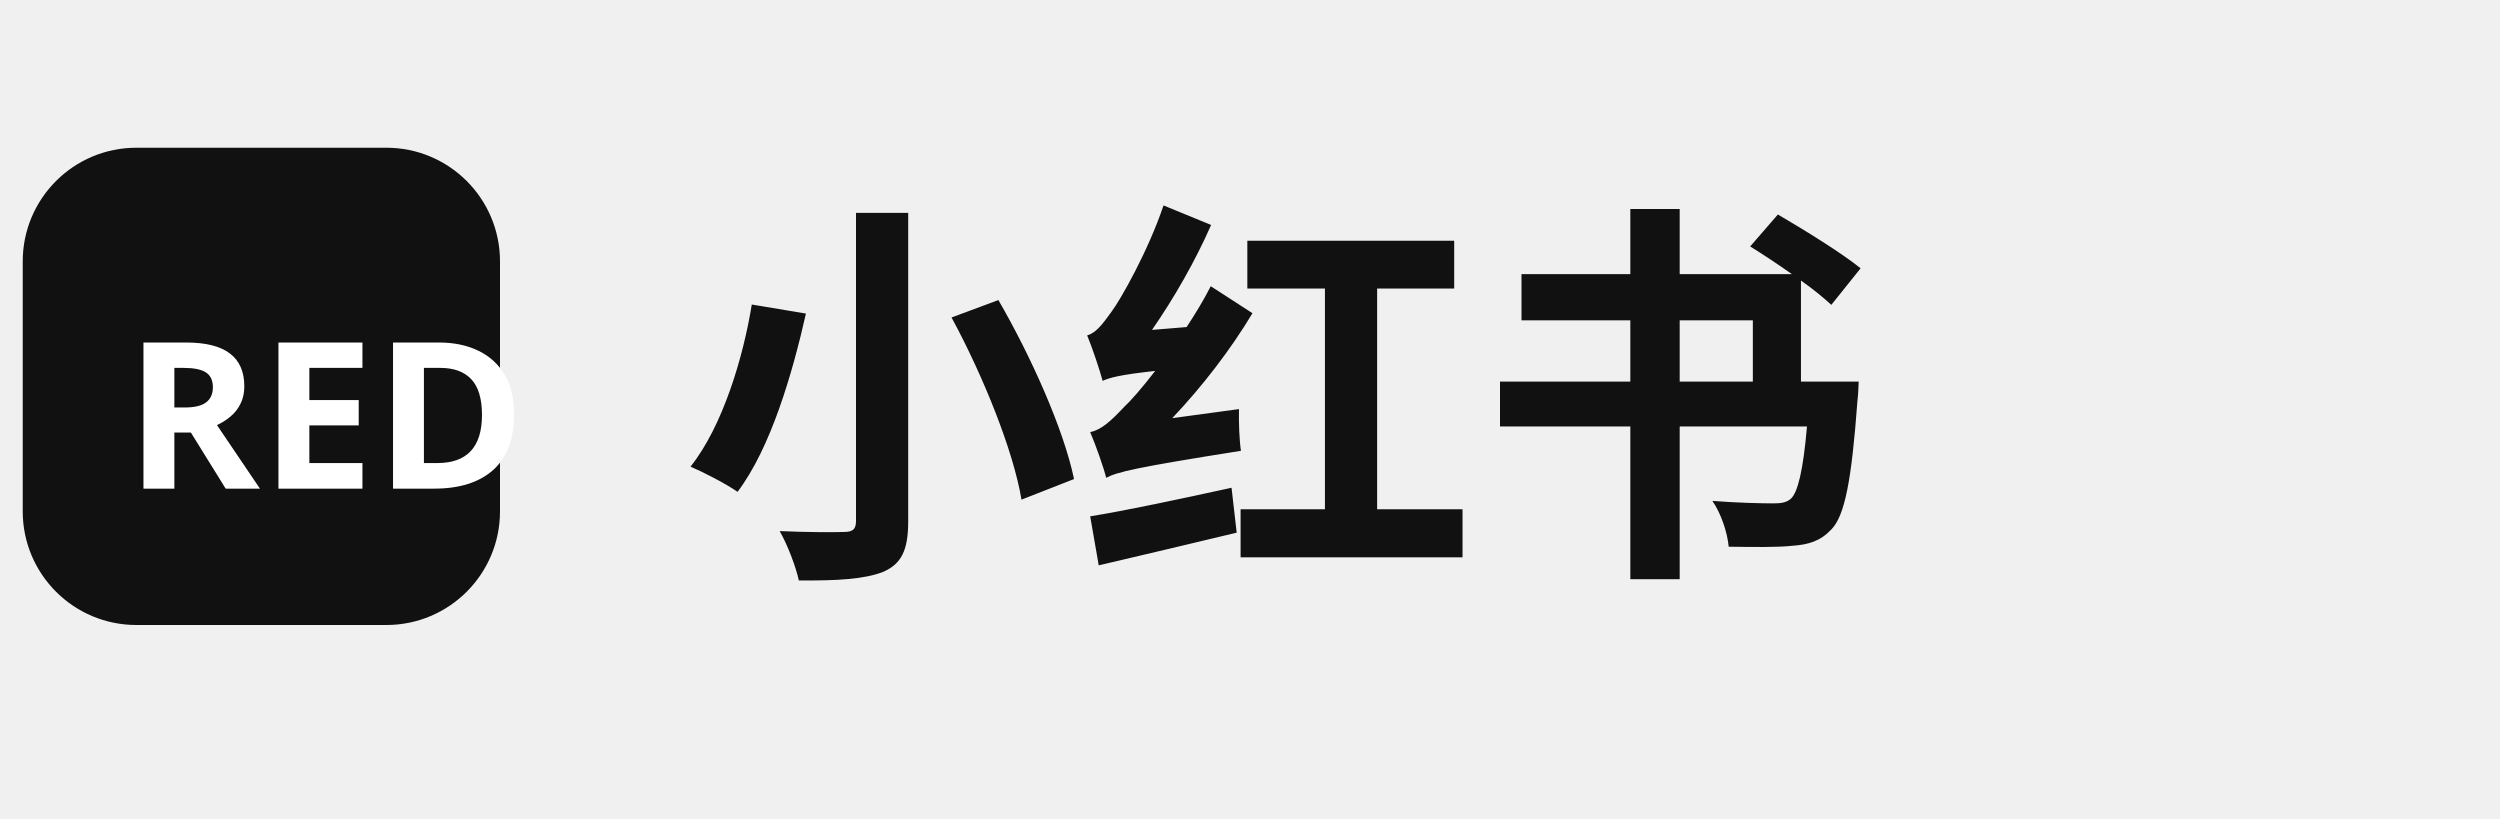
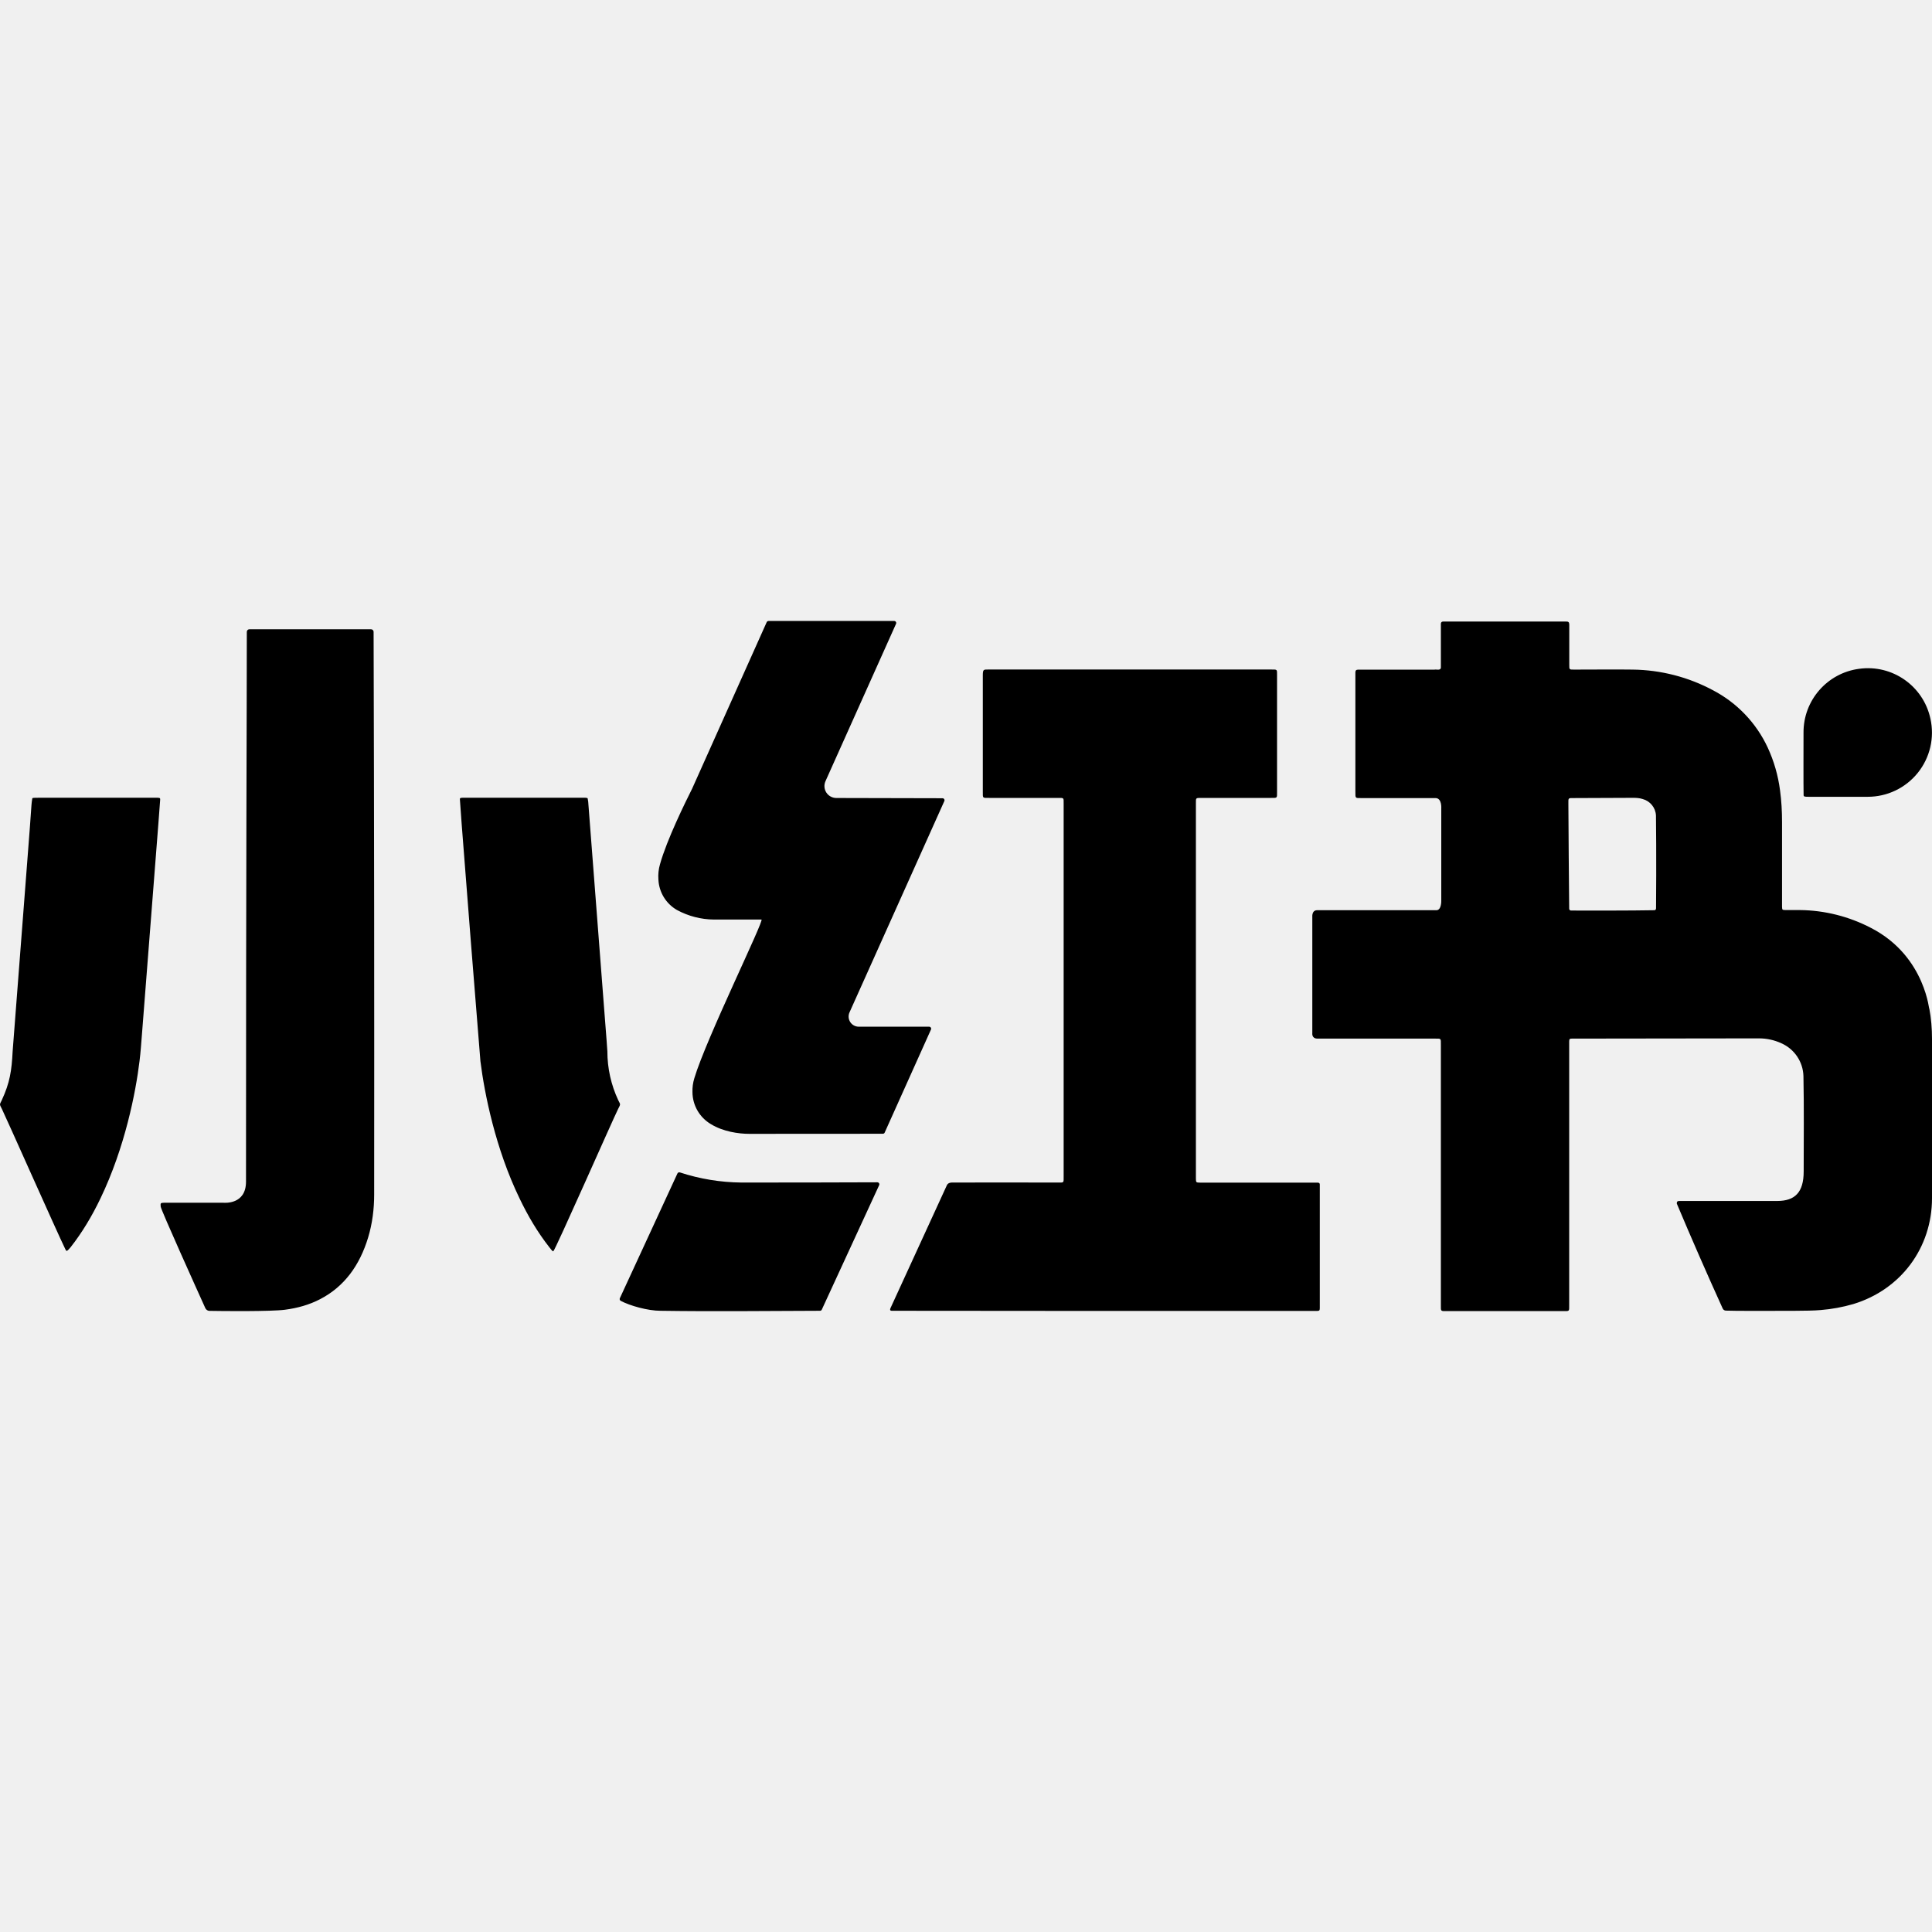
- <svg xmlns="http://www.w3.org/2000/svg" viewBox="0 0 220 72" role="img" aria-label="小红书">
-   <rect x="2" y="13" width="42" height="42" rx="10" fill="#111" />
-   <text x="11" y="43" fill="#fff" font-family="PingFang SC, Microsoft YaHei, sans-serif" font-size="18" font-weight="800">RED</text>
-   <text x="60" y="48" fill="#111" font-family="PingFang SC, Microsoft YaHei, sans-serif" font-size="35" font-weight="800">小红书</text>
+ <svg xmlns="http://www.w3.org/2000/svg" role="img" viewBox="0 0 24 24">
+   <path d="M22.405 9.879c.002.016.01.02.07.019h.725a.797.797 0 0 0 .78-.972.794.794 0 0 0-.884-.618.795.795 0 0 0-.692.794c0 .101-.002.666.001.777zm-11.509 4.808c-.203.001-1.353.004-1.685.003a2.528 2.528 0 0 1-.766-.126.025.025 0 0 0-.03.014L7.7 16.127a.025.025 0 0 0 .01.032c.111.06.336.124.495.124.66.01 1.32.002 1.981 0 .01 0 .02-.006.023-.015l.712-1.545a.025.025 0 0 0-.024-.036zM.477 9.91c-.071 0-.076.002-.076.01a.834.834 0 0 0-.01.08c-.027.397-.038.495-.234 3.06-.012.24-.034.389-.135.607-.026.057-.033.042.003.112.046.092.681 1.523.787 1.74.008.015.011.02.017.02.008 0 .033-.026.047-.044.147-.187.268-.391.371-.606.306-.635.44-1.325.486-1.706.014-.11.021-.22.03-.33l.204-2.616.022-.293c.003-.029 0-.033-.03-.034zm7.203 3.757a1.427 1.427 0 0 1-.135-.607c-.004-.084-.031-.39-.235-3.06a.443.443 0 0 0-.01-.082c-.004-.011-.052-.008-.076-.008h-1.48c-.03.001-.034.005-.03.034l.021.293c.076.982.153 1.964.233 2.946.05.4.186 1.085.487 1.706.103.215.223.419.37.606.015.018.037.051.048.049.02-.003.742-1.642.804-1.765.036-.07.03-.055.003-.112zm3.861-.913h-.872a.126.126 0 0 1-.116-.178l1.178-2.625a.025.025 0 0 0-.023-.035l-1.318-.003a.148.148 0 0 1-.135-.21l.876-1.954a.025.025 0 0 0-.023-.035h-1.56c-.01 0-.02.006-.024.015l-.926 2.068c-.085.169-.314.634-.399.938a.534.534 0 0 0-.02.191.46.46 0 0 0 .23.378.981.981 0 0 0 .46.119h.59c.041 0-.688 1.482-.834 1.972a.53.53 0 0 0-.023.172.465.465 0 0 0 .23.398c.15.092.342.12.475.12l1.66-.001c.01 0 .02-.006.023-.015l.575-1.28a.025.025 0 0 0-.024-.035zm-6.93-4.937H3.1a.032.032 0 0 0-.034.033c0 1.048-.01 2.795-.01 6.829 0 .288-.269.262-.28.262h-.74c-.04.001-.044.004-.04.047.001.037.465 1.064.555 1.263.01.02.03.033.051.033.157.003.767.009.938-.014.153-.02.3-.06.438-.132.3-.156.49-.419.595-.765.052-.172.075-.353.075-.533.002-2.33 0-4.66-.007-6.991a.032.032 0 0 0-.032-.032zm11.784 6.896c0-.014-.01-.021-.024-.022h-1.465c-.048-.001-.049-.002-.05-.049v-4.66c0-.072-.005-.07.07-.07h.863c.08 0 .075.004.075-.074V8.393c0-.082.006-.076-.08-.076h-3.5c-.064 0-.075-.006-.075.073v1.445c0 .083-.006.077.08.077h.854c.075 0 .07-.004.07.07v4.624c0 .095.008.084-.085.084-.37 0-1.11-.002-1.304 0-.048.001-.06.03-.06.03l-.697 1.519s-.014.025-.008.036c.006.01.013.008.058.008 1.748.003 3.495.002 5.243.002.03-.001.034-.006.035-.033v-1.539zm4.177-3.43c0 .013-.007.023-.02.024-.346.006-.692.004-1.037.004-.014-.002-.022-.01-.022-.024-.005-.434-.007-.869-.01-1.303 0-.072-.006-.071.07-.07l.733-.003c.041 0 .081.002.12.015.093.025.16.107.165.204.006.431.002 1.153.001 1.153zm2.67.244a1.953 1.953 0 0 0-.883-.222h-.18c-.04-.001-.04-.003-.042-.04V10.21c0-.132-.007-.263-.025-.394a1.823 1.823 0 0 0-.153-.53 1.533 1.533 0 0 0-.677-.71 2.167 2.167 0 0 0-1-.258c-.153-.003-.567 0-.72 0-.07 0-.068.004-.068-.065V7.76c0-.031-.01-.041-.046-.039H17.93s-.016 0-.023.007c-.006.006-.008.012-.008.023v.546c-.008.036-.057.015-.082.022h-.95c-.022.002-.028.008-.03.032v1.481c0 .09-.004.082.082.082h.913c.082 0 .072.128.072.128V11.19s.003.117-.06.117h-1.482c-.068 0-.06.082-.06.082v1.445s-.01.068.064.068h1.457c.082 0 .076-.006.076.079v3.225c0 .088-.007.081.082.081h1.43c.09 0 .082.007.082-.08v-3.27c0-.029.006-.035.033-.035l2.323-.003c.098 0 .191.02.28.061a.46.46 0 0 1 .274.407c.008.395.003.79.003 1.185 0 .259-.107.367-.33.367h-1.218c-.023.002-.029.008-.028.033.184.437.374.871.57 1.303a.045.045 0 0 0 .04.026c.17.005.34.002.51.003.15-.002.517.004.666-.01a2.03 2.03 0 0 0 .408-.075c.59-.18.975-.698.976-1.313v-1.981c0-.128-.01-.254-.034-.38 0 .078-.029-.641-.724-.998z" />
</svg>
